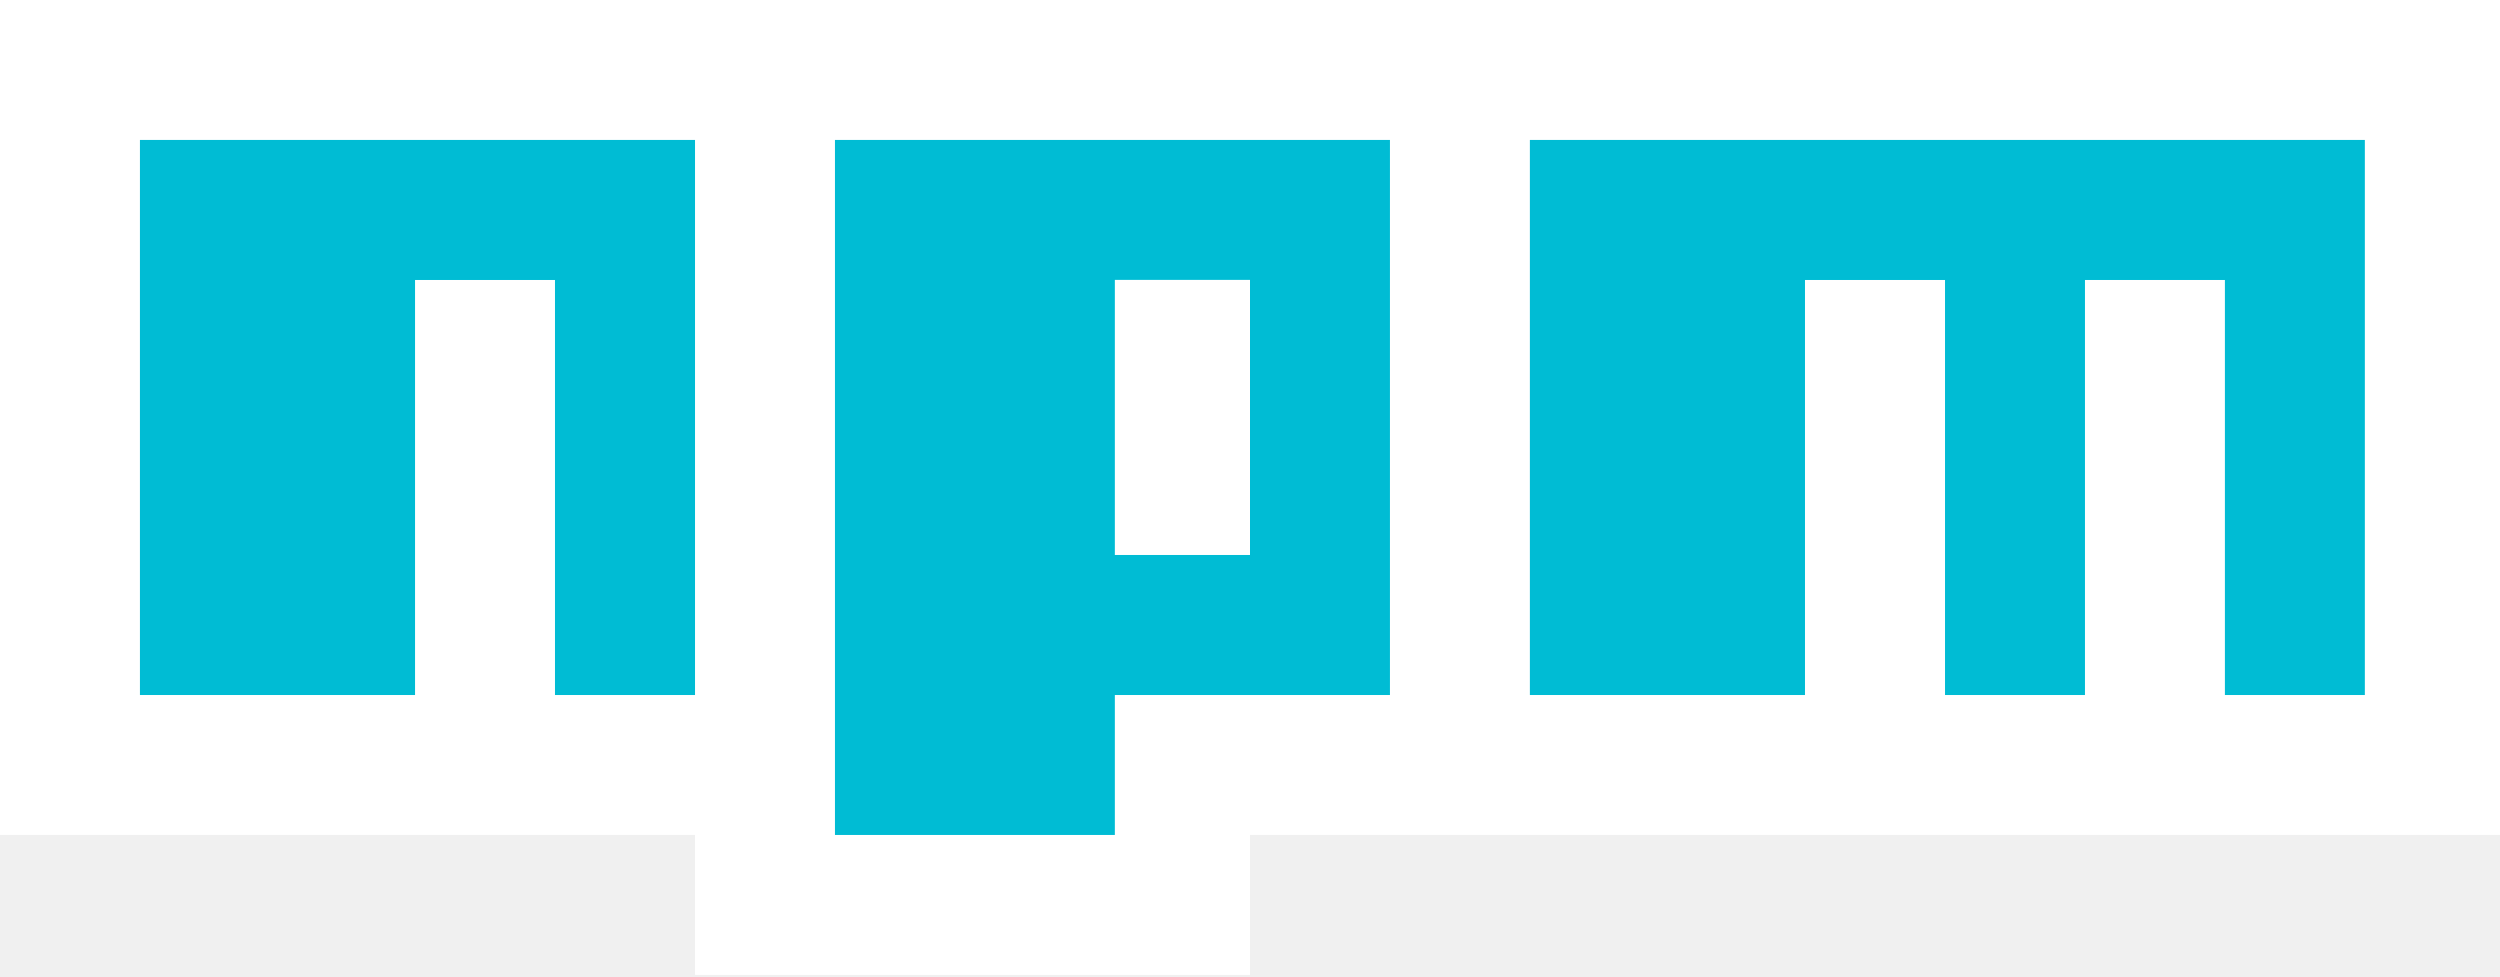
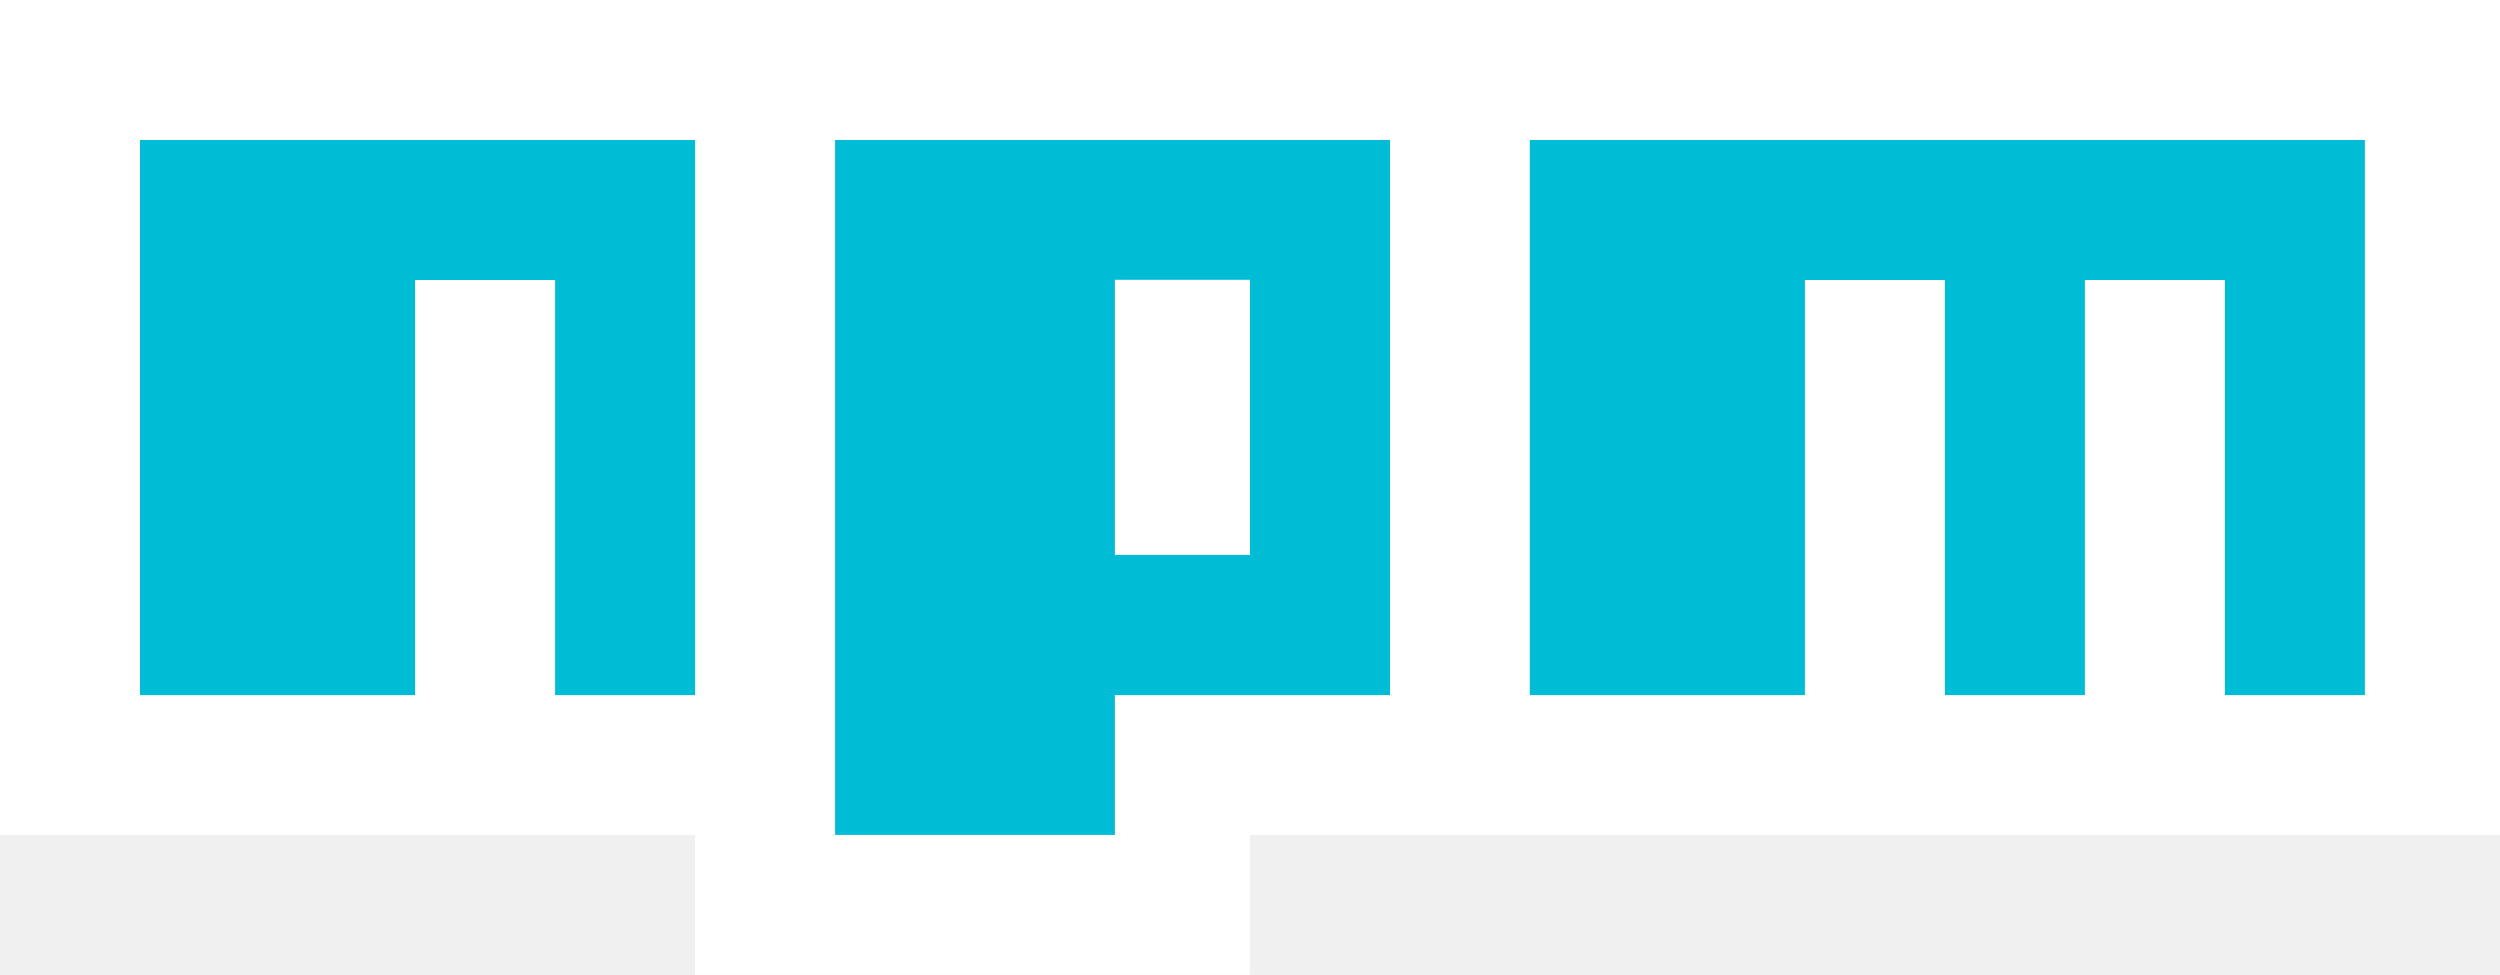
- <svg xmlns="http://www.w3.org/2000/svg" preserveAspectRatio="xMinYMin meet" viewBox="0 0 256 100">
-   <path fill="#fff" d="M0 0v85.5h71.17v14.33H128V85.5h128V0H0z" />
-   <path fill="#00bcd4" d="M42.5 14.33H14.33v56.84H42.5v-42.5h14.33v42.5h14.34V14.33H42.5zm43 0V85.5h28.66V71.17h28.17V14.33H85.5zm42.5 42.5h-13.84V28.66H128v28.17zm56.83-42.5h-28.17v56.84h28.17v-42.5h14.34v42.5h14.33v-42.5h14.33v42.5h14.33V14.33h-57.33z" />
+ <svg xmlns="http://www.w3.org/2000/svg" data-name="Layer 1" viewBox="0 0 128.22 50">
+   <path d="M0 0v42.82h35.65V50h28.46v-7.18h64.11V0z" fill="#fff" />
+   <path d="M21.29 7.18H7.18v28.47h14.11V14.36h7.18v21.29h7.18V7.18zm21.54 0v35.64h14.35v-7.17h14.11V7.18zm21.28 21.28h-6.93V14.35h6.93zM92.57 7.18H78.46v28.47h14.11V14.36h7.18v21.29h7.18V14.36h7.18v21.29h7.18V7.18z" fill="#00bcd4" />
</svg>
